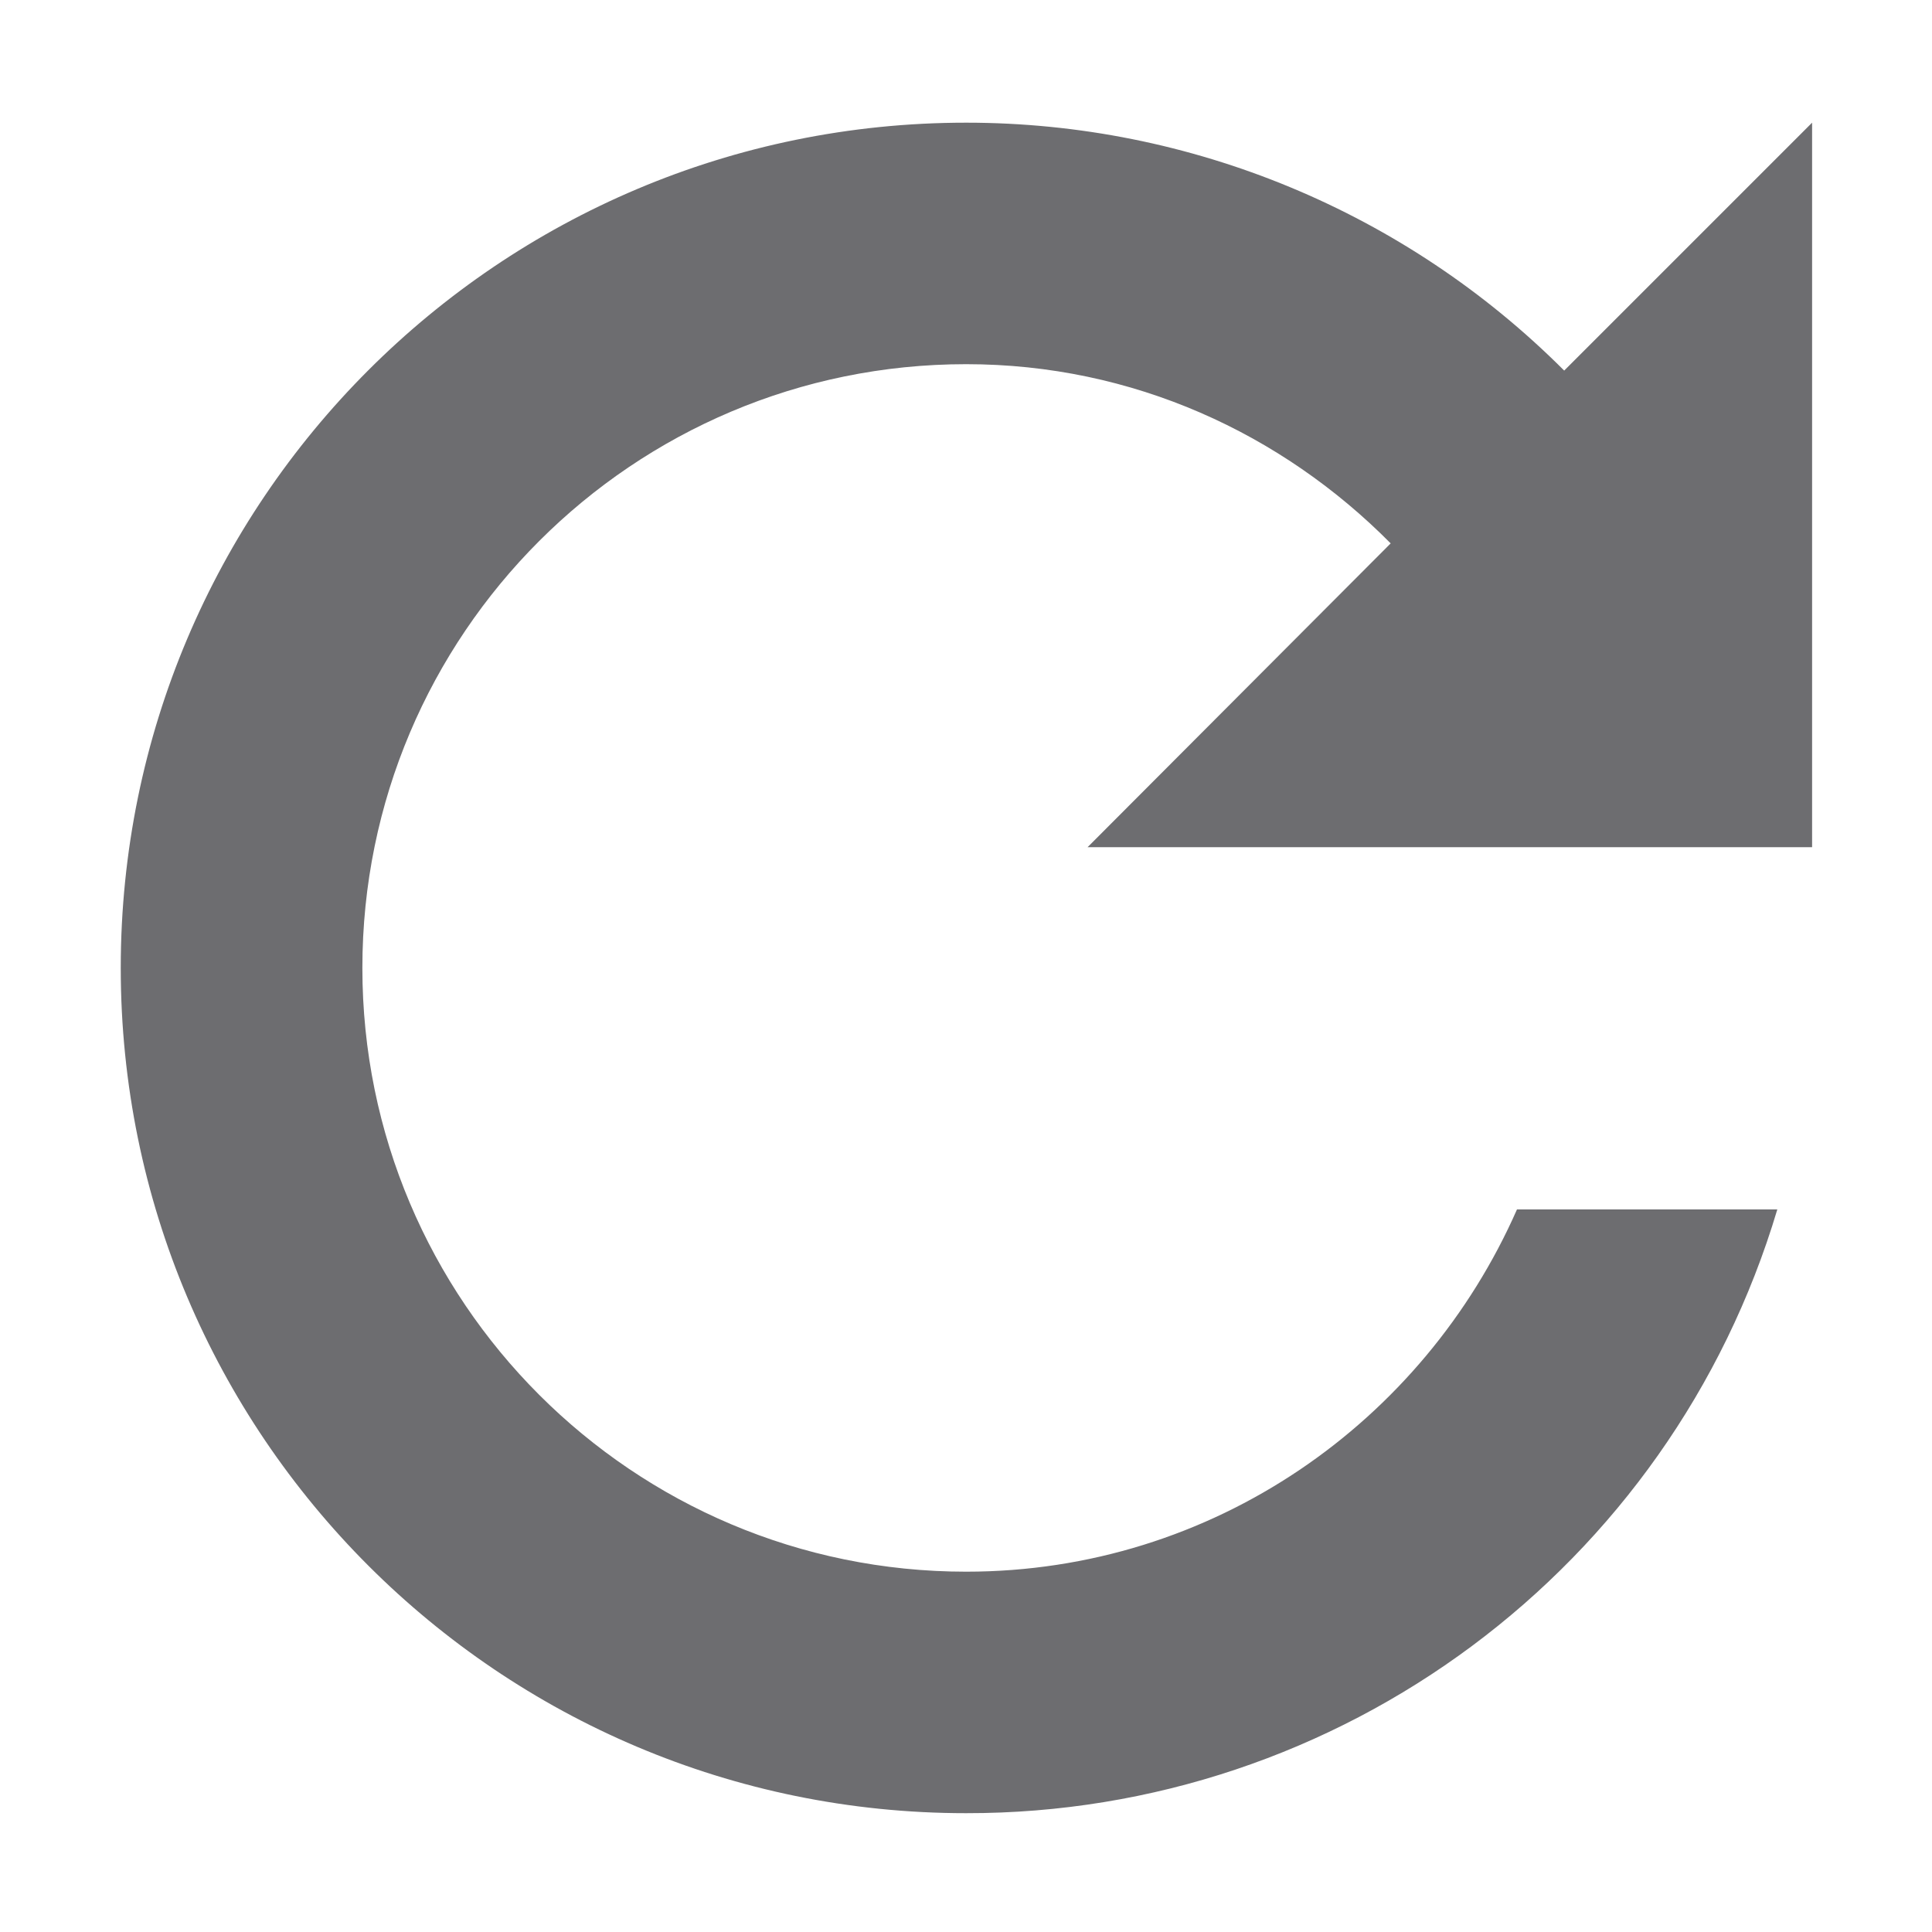
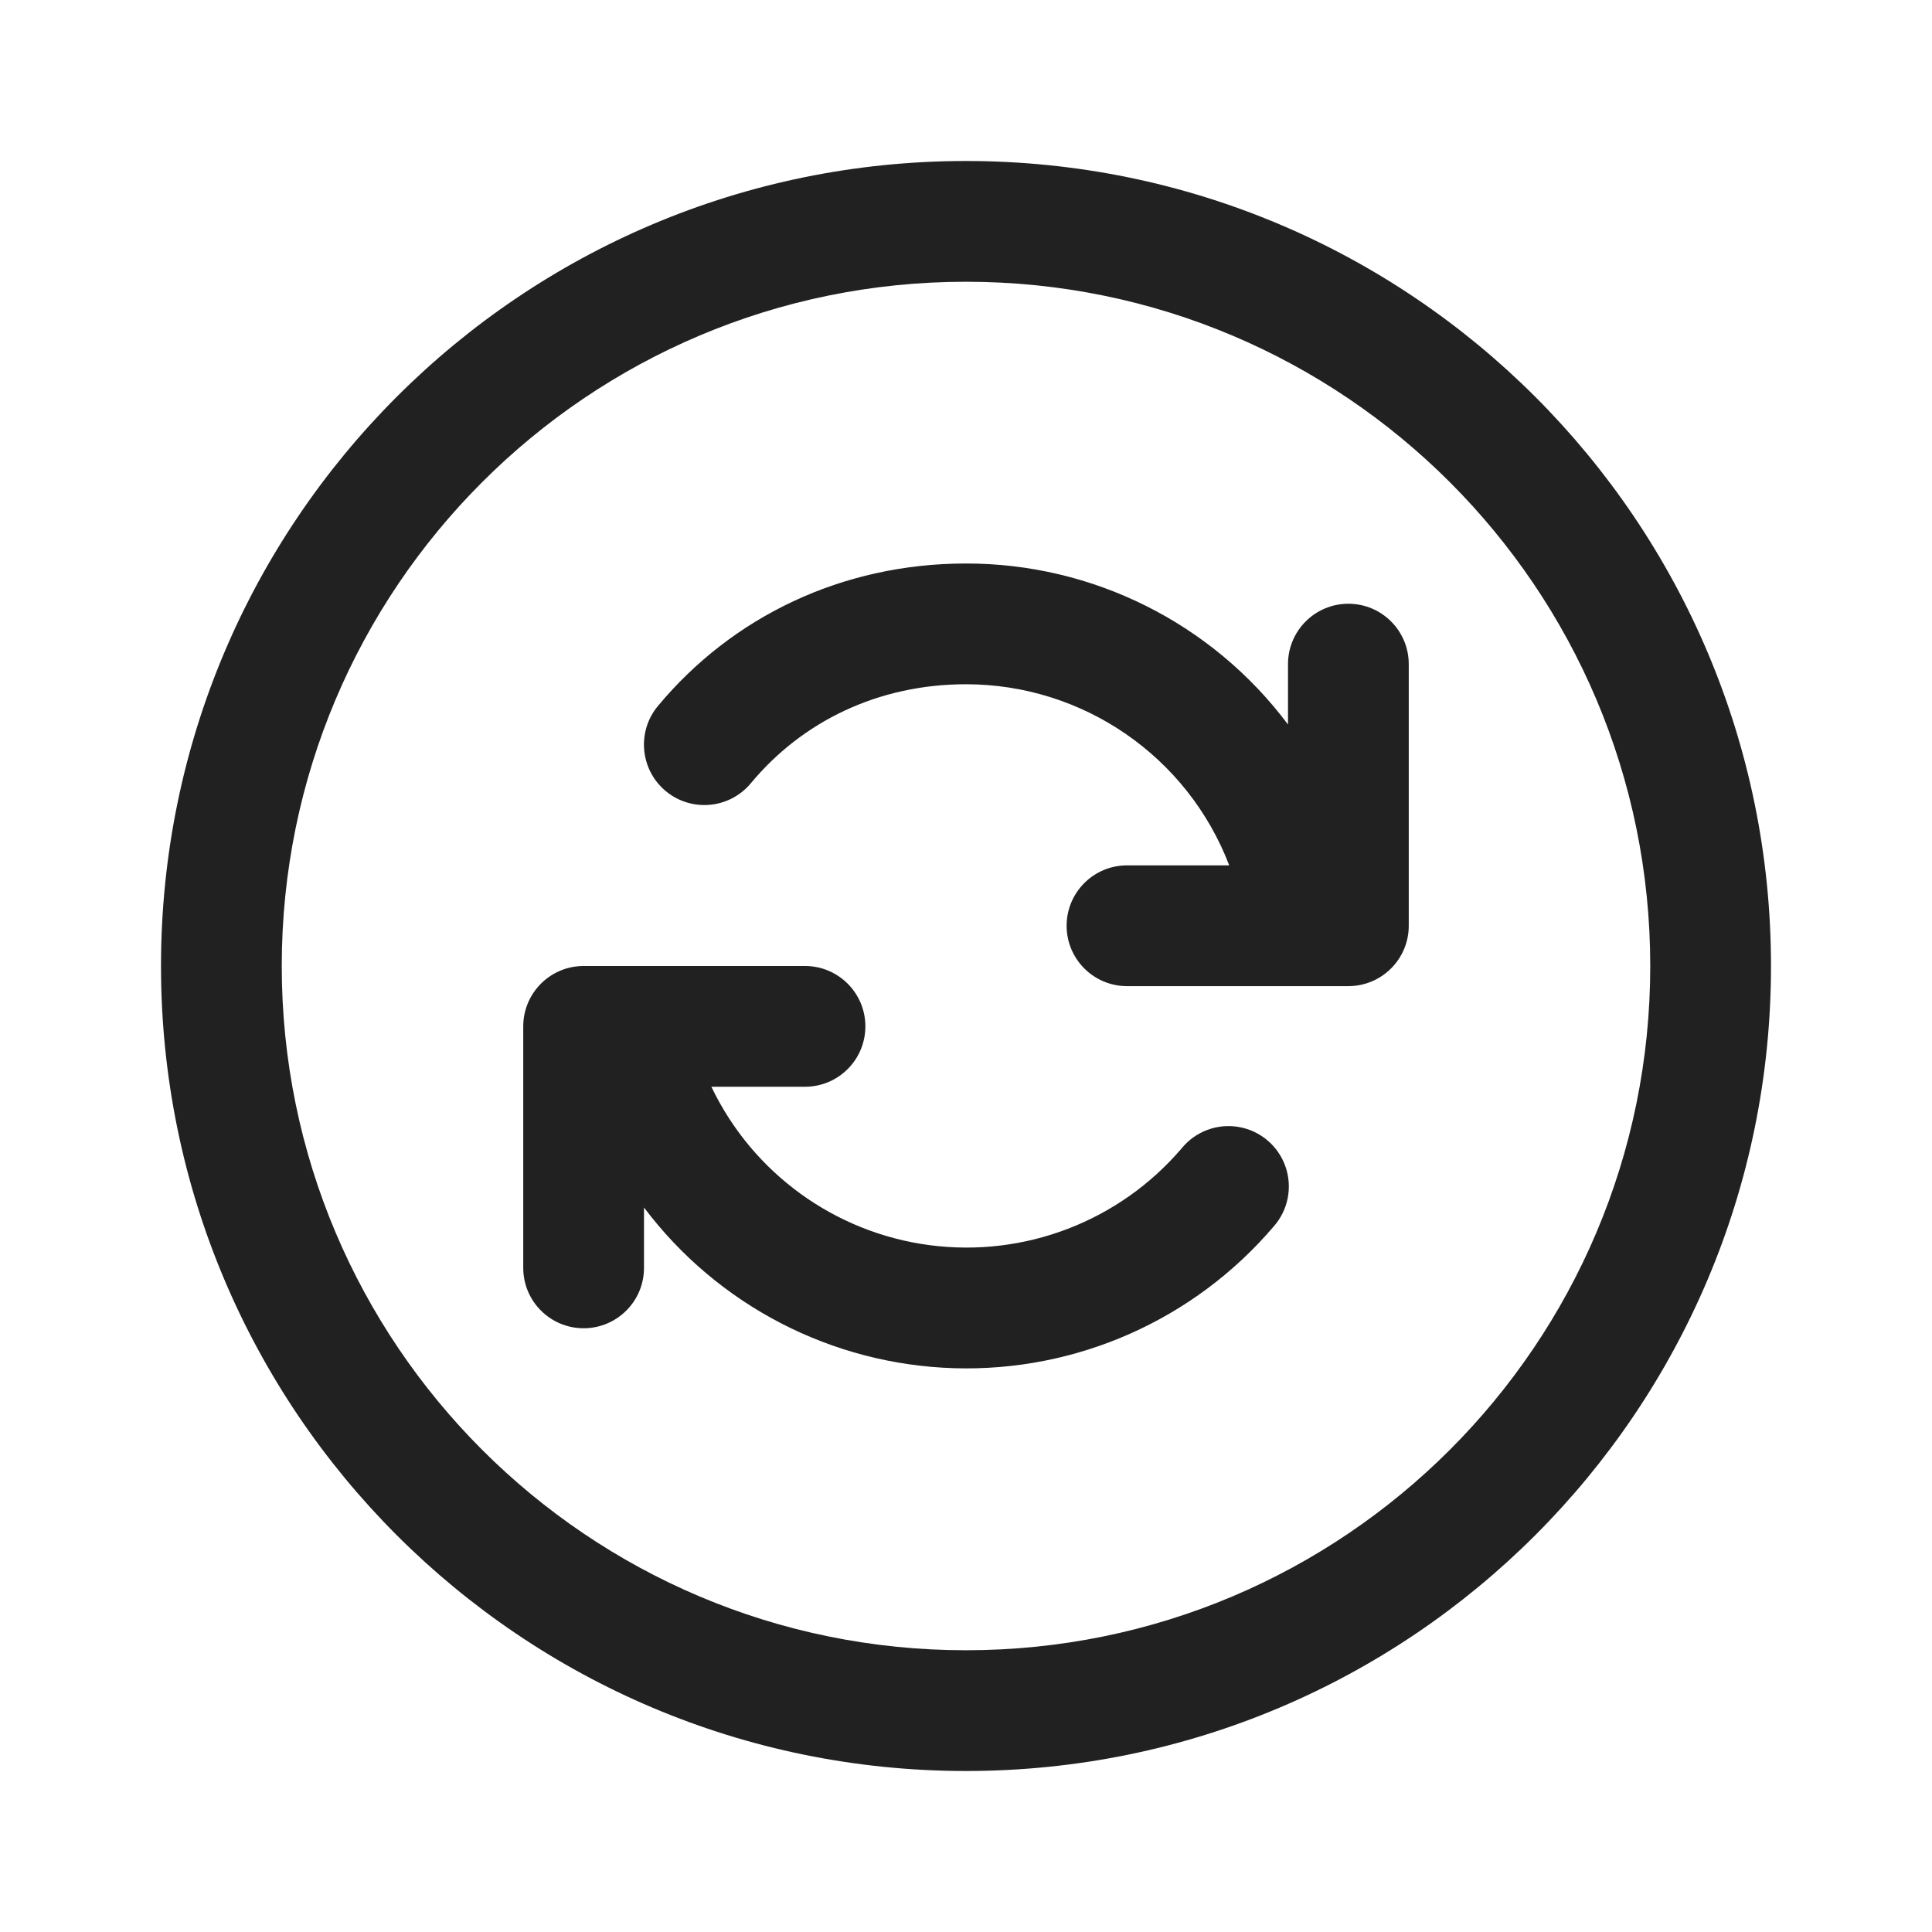
- <svg xmlns="http://www.w3.org/2000/svg" width="16" height="16">
-   <path fill="#6d6d70" d="M8 1.016a7 7 0 1 0 0 14 7 7 0 0 0 6.719-5h-2.156c-.774 1.759-2.517 3-4.562 3a5 5 0 1 1 0-10c1.382 0 2.616.575 3.516 1.484l-2.51 2.516h6v-6l-2.053 2.053a6.997 6.997 0 0 0-4.949-2.053H8z" />
+ <svg xmlns="http://www.w3.org/2000/svg" width="24" height="24" fill="none">
+   <path fill="#212121" d="M16 8.25a.75.75 0 0 1 1.5 0v3.25a.75.75 0 0 1-.75.75H14a.75.75 0 0 1 0-1.5h1.27A3.502 3.502 0 0 0 12 8.5c-1.093 0-2.037.464-2.673 1.23a.75.75 0 1 1-1.154-.96C9.096 7.66 10.463 7 12 7a4.99 4.99 0 0 1 4 2v-.75ZM8 15v.75a.75.75 0 0 1-1.5 0v-3a.75.75 0 0 1 .75-.75H10a.75.75 0 0 1 0 1.5H8.837a3.513 3.513 0 0 0 5.842.765.75.75 0 1 1 1.142.972A5.013 5.013 0 0 1 8 15Zm4-13C6.477 2 2 6.477 2 12s4.477 10 10 10 10-4.477 10-10S17.523 2 12 2Zm8.5 10a8.5 8.5 0 1 1-17 0 8.5 8.5 0 0 1 17 0Z" />
</svg>
